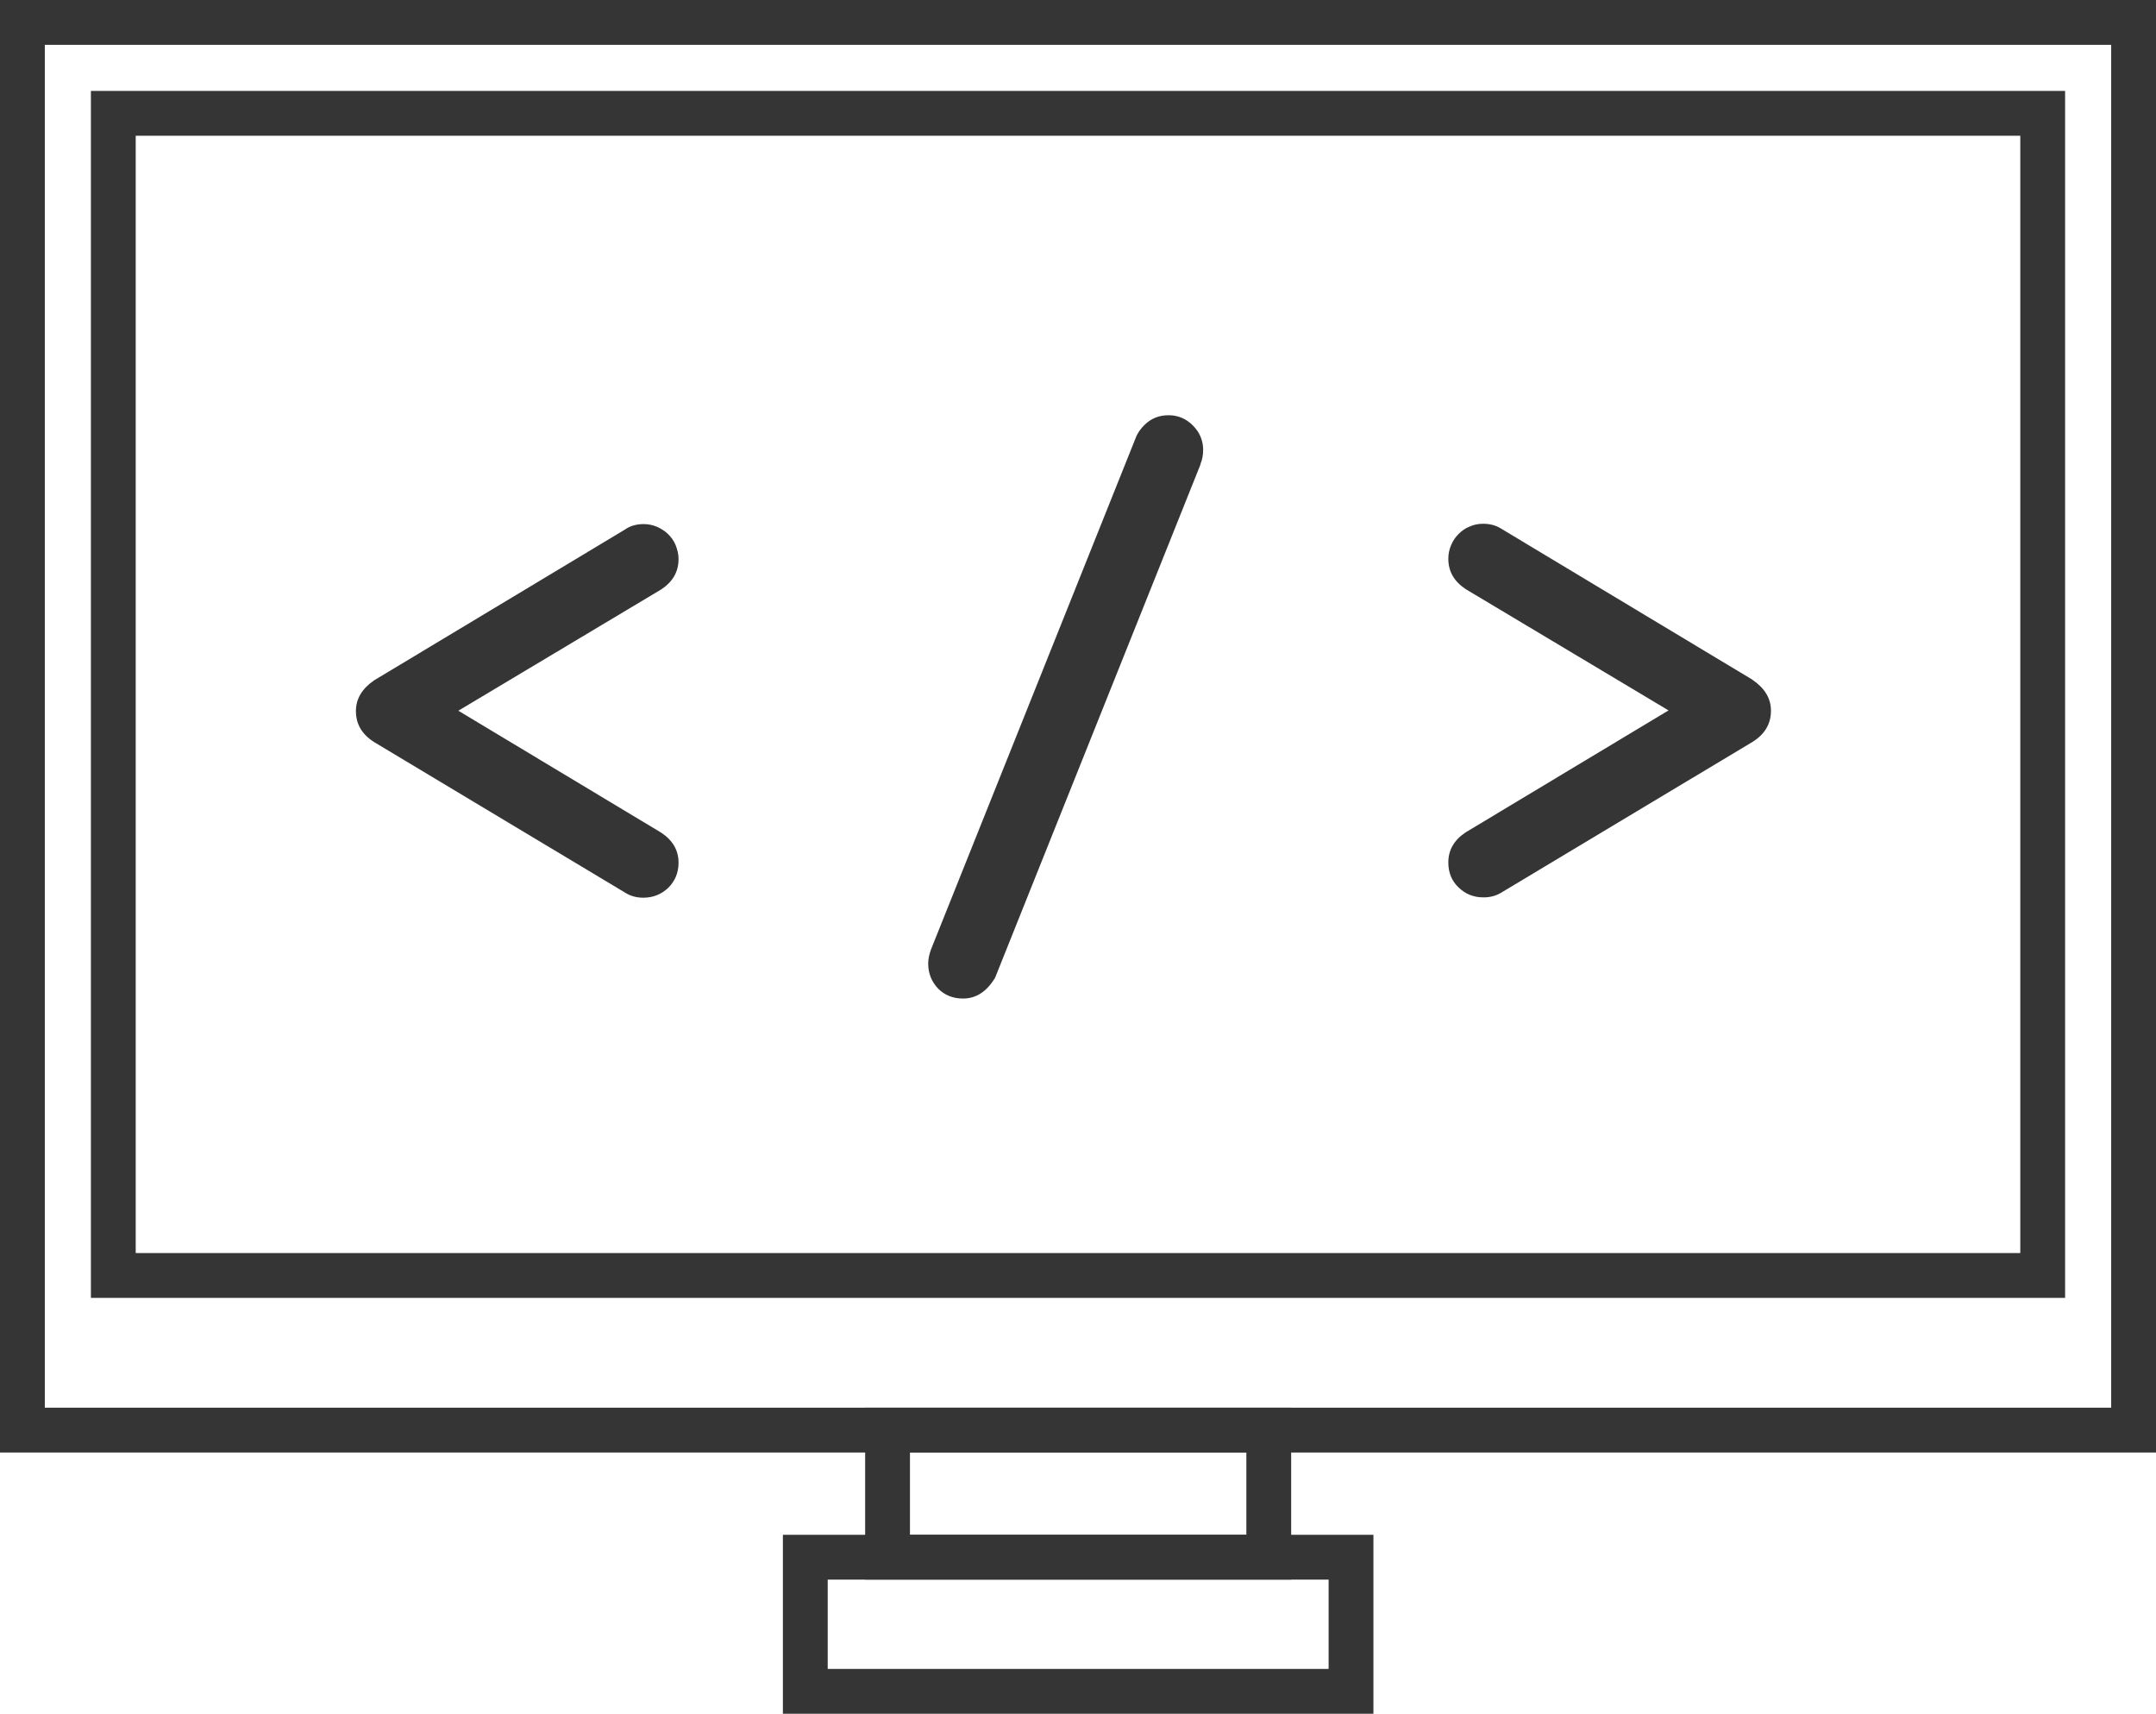
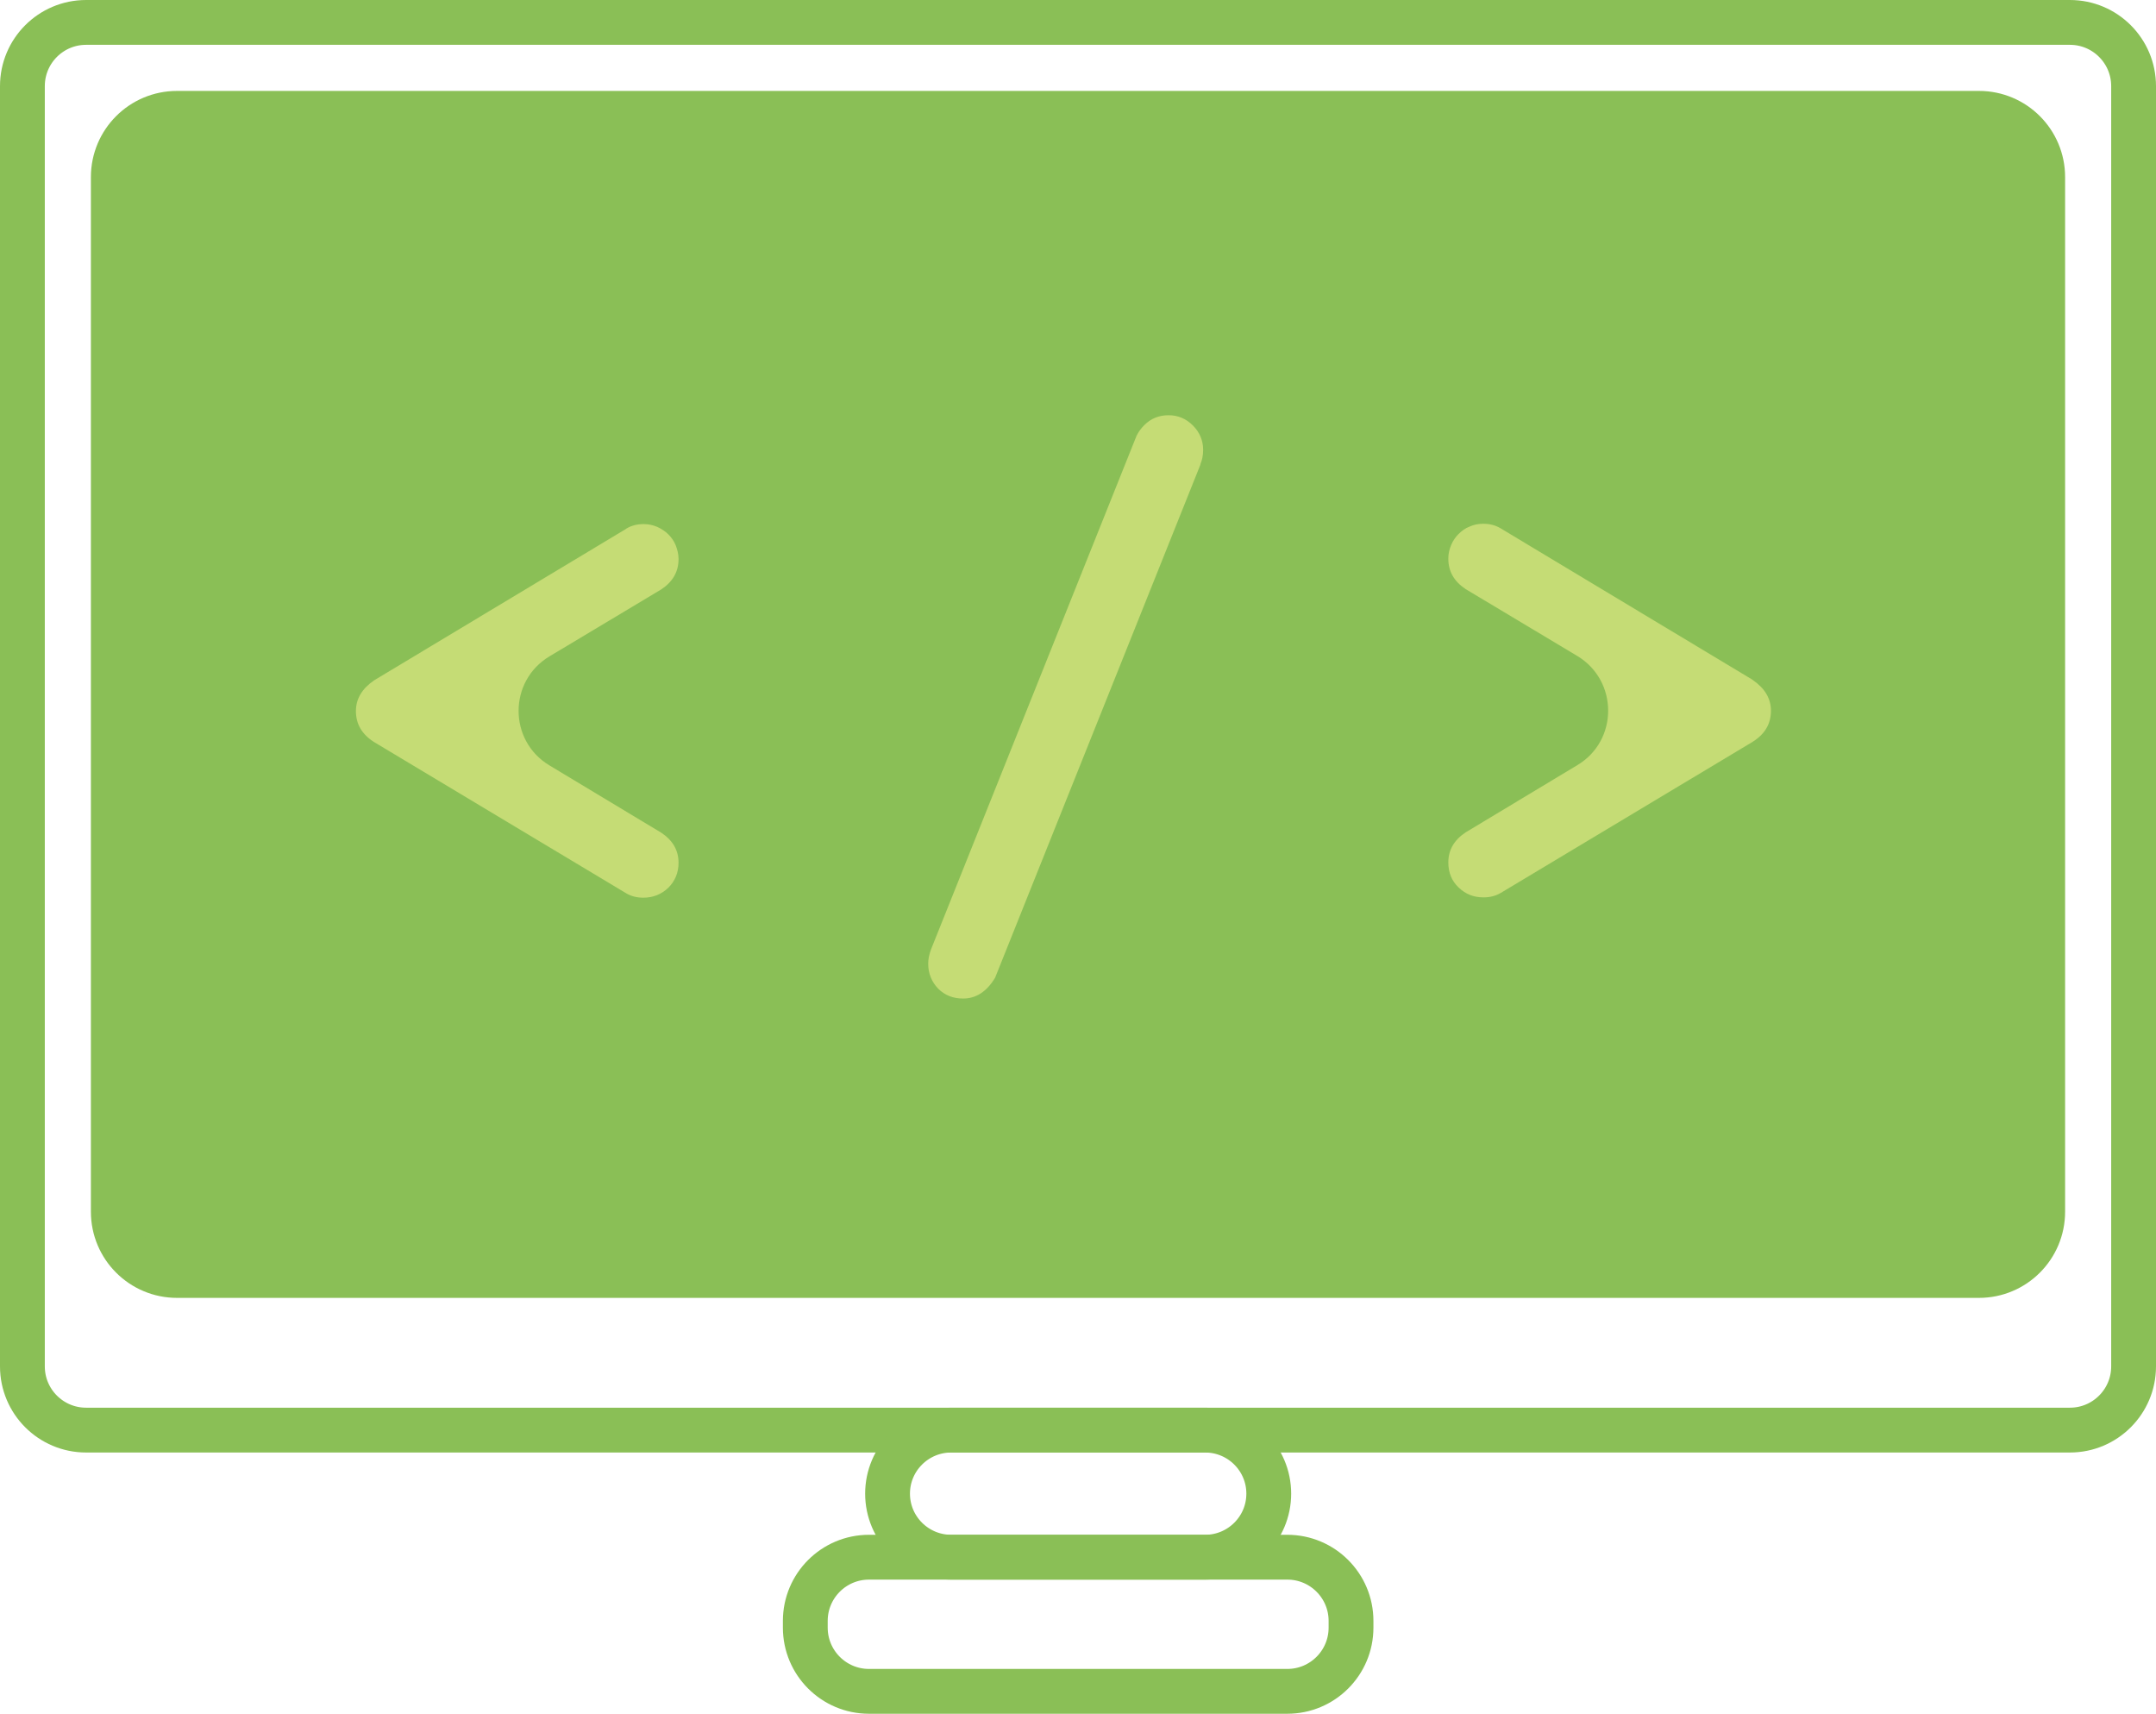
<svg xmlns="http://www.w3.org/2000/svg" id="Layer_2" data-name="Layer 2" viewBox="0 0 67.36 53.53">
  <defs>
    <style>
      .cls-1 {
-         fill: #353535;
+         fill: #8abf56;
      }

      .cls-2 {
+         fill: #c5dc75;
+       }
+ 
+       .cls-3 {
        fill: none;
-         stroke: #353535;
+         stroke: #8abf56;
        stroke-miterlimit: 10;
        stroke-width: 1.4px;
      }
    </style>
  </defs>
  <g id="Layer_1-2" data-name="Layer 1">
    <g>
+       <rect class="cls-1" x="3.83" y="3.22" width="60.17" height="36.84" rx="2.7" ry="2.7" />
      <g>
-         <rect class="cls-2" x=".7" y=".7" width="65.96" height="43.97" />
-         <rect class="cls-2" x="3.54" y="3.54" width="60.28" height="36.3" />
-         <rect class="cls-2" x="27.73" y="44.67" width="11.91" height="3.97" />
-         <rect class="cls-2" x="25.16" y="48.64" width="17.05" height="4.19" />
+         <rect class="cls-3" x=".7" y=".7" width="65.96" height="43.97" rx="1.99" ry="1.99" />
+         <rect class="cls-3" x="3.54" y="3.54" width="60.28" height="36.3" rx="1.99" ry="1.99" />
+         <rect class="cls-3" x="27.73" y="44.67" width="11.91" height="3.97" rx="1.99" ry="1.99" />
+         <rect class="cls-3" x="25.16" y="48.64" width="17.05" height="4.19" rx="1.99" ry="1.99" />
      </g>
      <g>
-         <path class="cls-1" d="m19.57,16.51c.15-.09.33-.14.54-.14.15,0,.29.03.43.09.13.06.25.14.34.23s.18.21.23.34.09.27.09.43c0,.4-.18.71-.54.95l-6.34,3.79,6.34,3.81c.36.24.54.55.54.94,0,.31-.11.57-.32.78-.21.2-.47.31-.78.31-.21,0-.39-.05-.54-.14l-7.87-4.72c-.38-.24-.57-.56-.57-.97,0-.38.19-.7.57-.96l7.87-4.73Z" />
-         <path class="cls-1" d="m37.51,14.5l-6.42,16.04c-.26.43-.59.65-1,.65-.31,0-.57-.1-.78-.31-.2-.21-.31-.47-.31-.78,0-.14.03-.29.09-.45l6.42-16.04c.06-.12.14-.23.24-.33.21-.21.46-.31.76-.31s.55.11.76.32c.21.21.32.47.32.76,0,.17-.03.32-.09.46Z" />
-         <path class="cls-1" d="m54.76,21.24c.38.26.57.58.57.96,0,.41-.19.73-.57.97l-7.87,4.72c-.15.09-.33.14-.54.14-.31,0-.56-.1-.78-.31-.21-.2-.32-.46-.32-.78,0-.39.18-.7.54-.94l6.34-3.81-6.34-3.79c-.36-.24-.54-.55-.54-.95,0-.15.03-.29.09-.43s.14-.25.23-.34c.1-.1.21-.18.34-.23.13-.06.27-.09.43-.09.21,0,.39.05.54.14l7.87,4.73Z" />
+         <path class="cls-2" d="m19.57,16.51c.15-.09.33-.14.54-.14.15,0,.29.03.43.09.13.06.25.14.34.23s.18.21.23.34.09.27.09.43c0,.4-.18.71-.54.95l-3.49,2.09c-1.29.77-1.29,2.64,0,3.41l3.49,2.1c.36.24.54.55.54.94,0,.31-.11.57-.32.78-.21.2-.47.31-.78.31-.21,0-.39-.05-.54-.14l-7.87-4.72c-.38-.24-.57-.56-.57-.97,0-.38.19-.7.57-.96l7.87-4.73Z" />
+         <path class="cls-2" d="m37.51,14.5l-6.42,16.04c-.26.43-.59.65-1,.65-.31,0-.57-.1-.78-.31-.2-.21-.31-.47-.31-.78,0-.14.03-.29.09-.45l6.42-16.04c.06-.12.14-.23.24-.33.21-.21.46-.31.76-.31s.55.11.76.32c.21.21.32.47.32.76,0,.17-.03.32-.09.46Z" />
+         <path class="cls-2" d="m54.76,21.24c.38.26.57.58.57.96,0,.41-.19.73-.57.97l-7.87,4.72c-.15.09-.33.14-.54.14-.31,0-.56-.1-.78-.31-.21-.2-.32-.46-.32-.78,0-.39.18-.7.54-.94l3.49-2.1c1.29-.77,1.28-2.64,0-3.41l-3.49-2.09c-.36-.24-.54-.55-.54-.95,0-.15.03-.29.09-.43s.14-.25.23-.34c.1-.1.21-.18.34-.23.13-.06.27-.09.43-.09.21,0,.39.05.54.14l7.87,4.73Z" />
      </g>
    </g>
  </g>
</svg>
